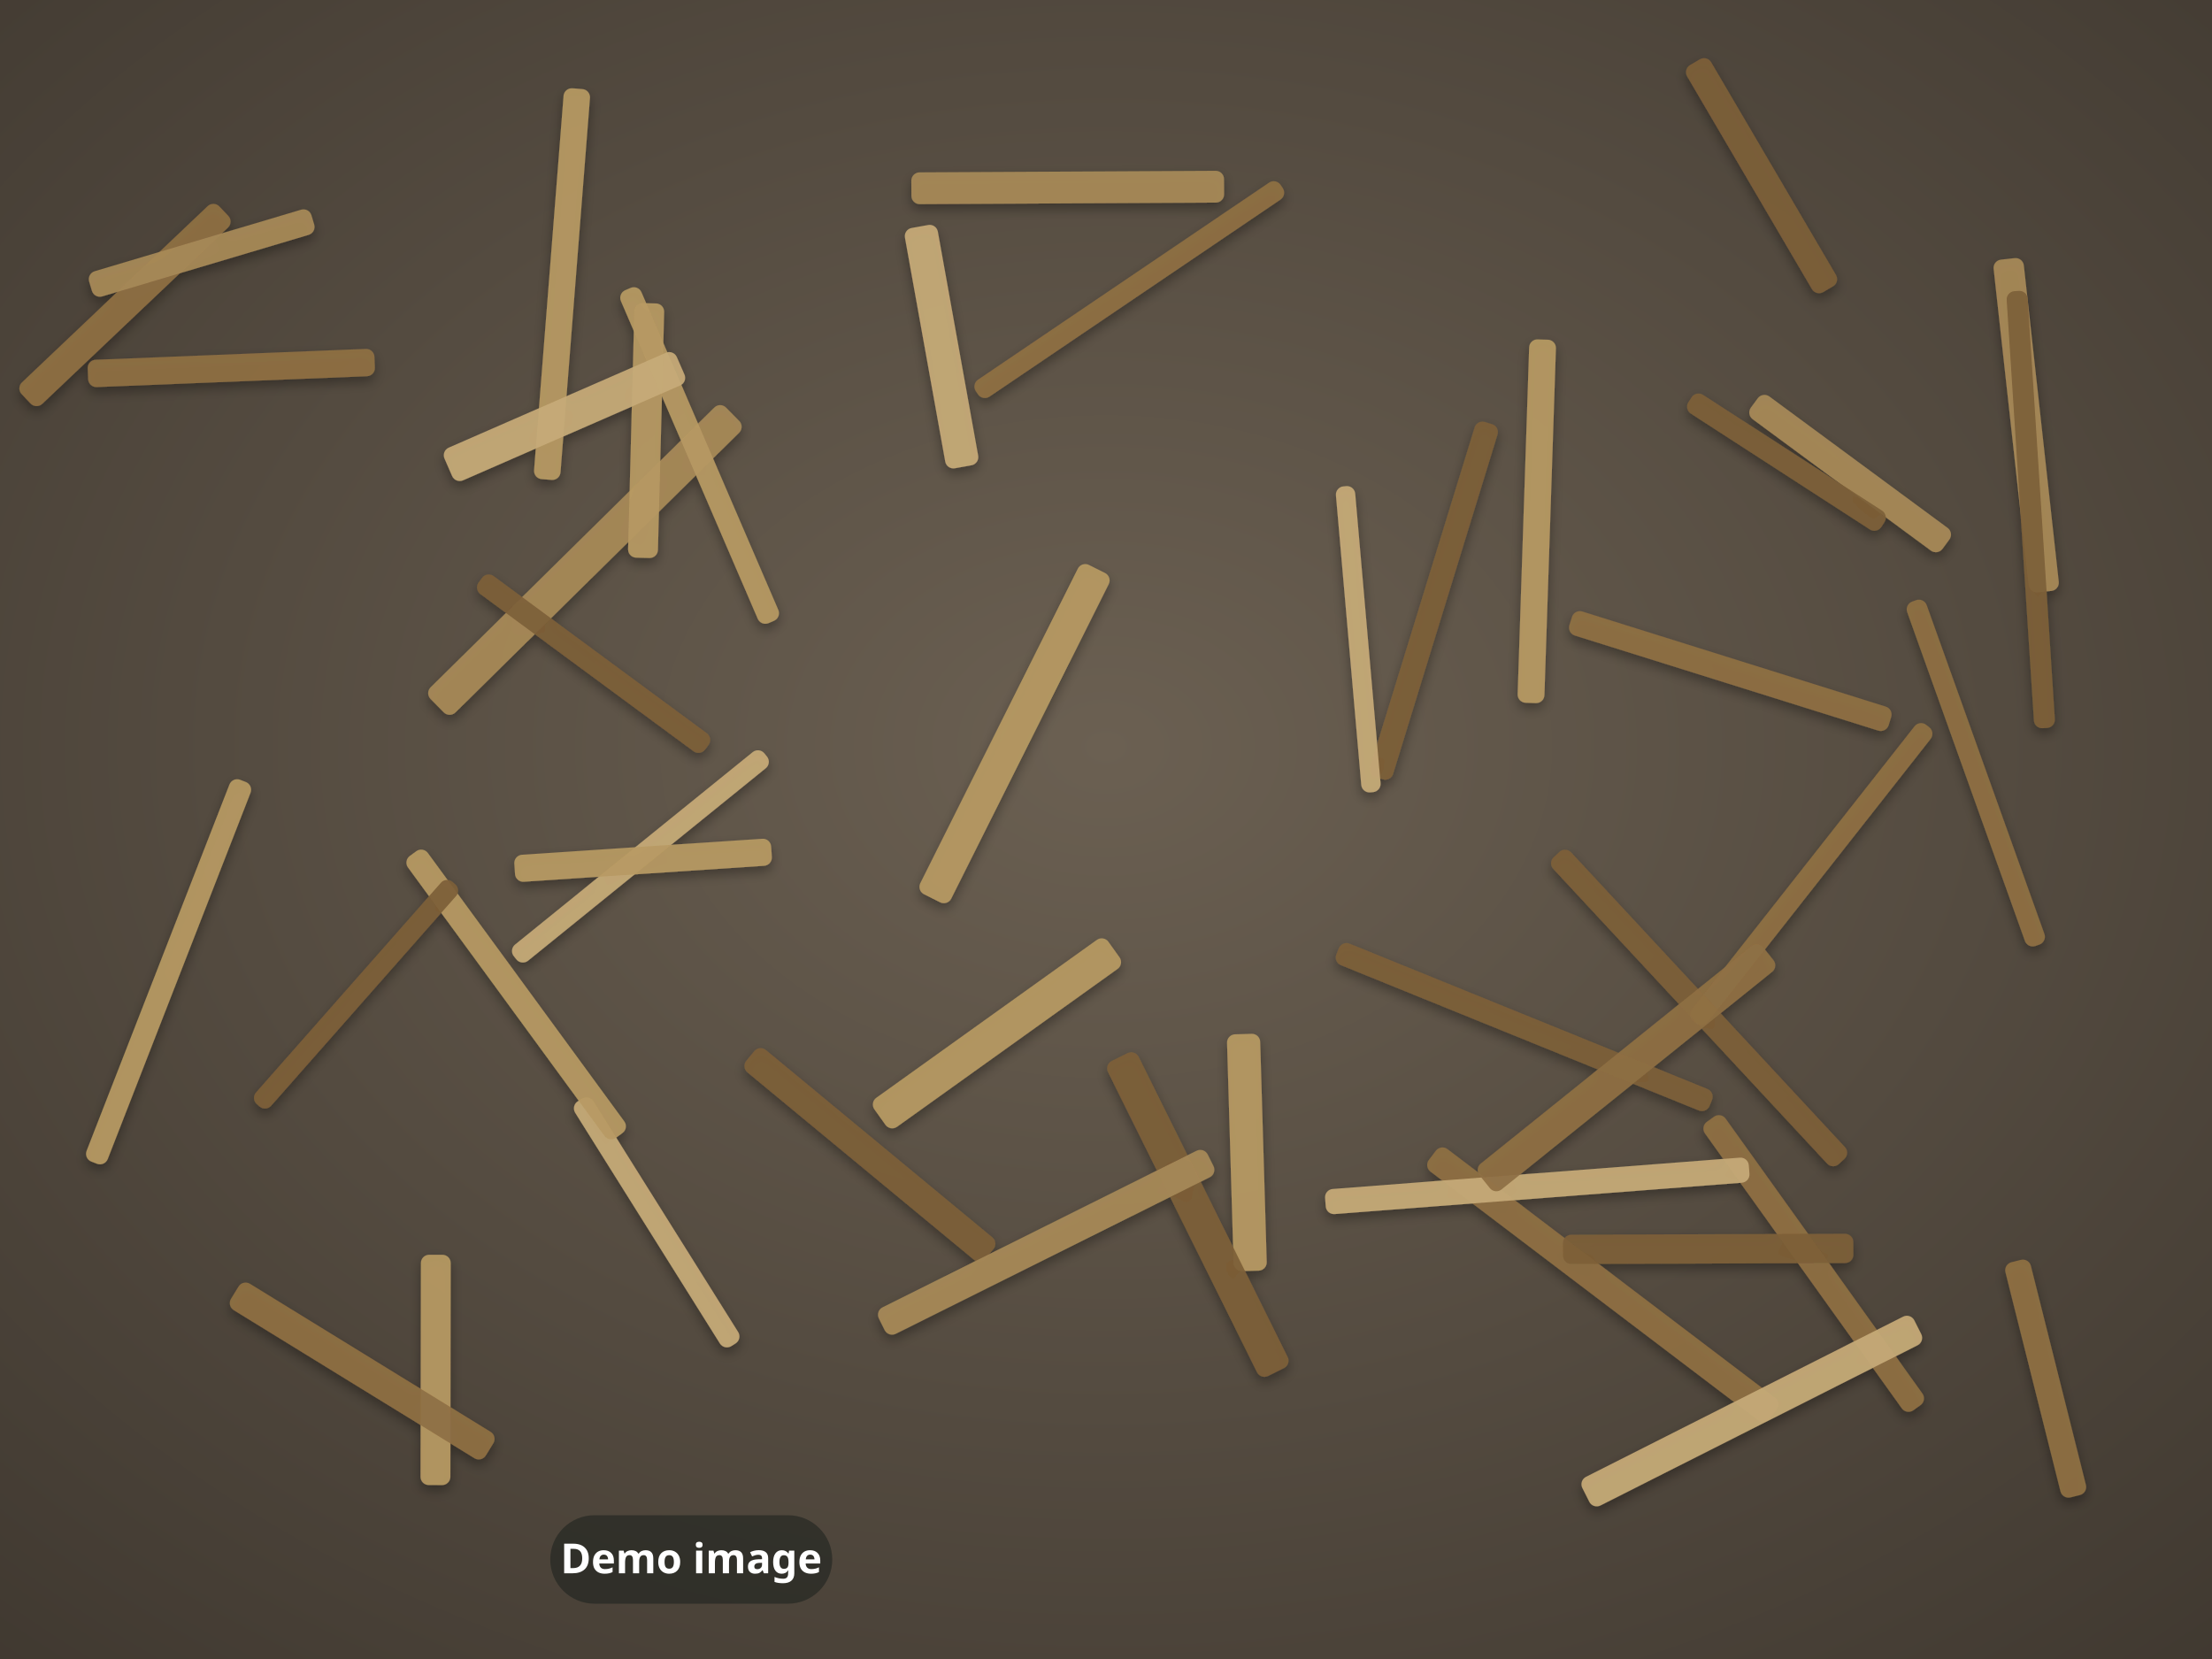
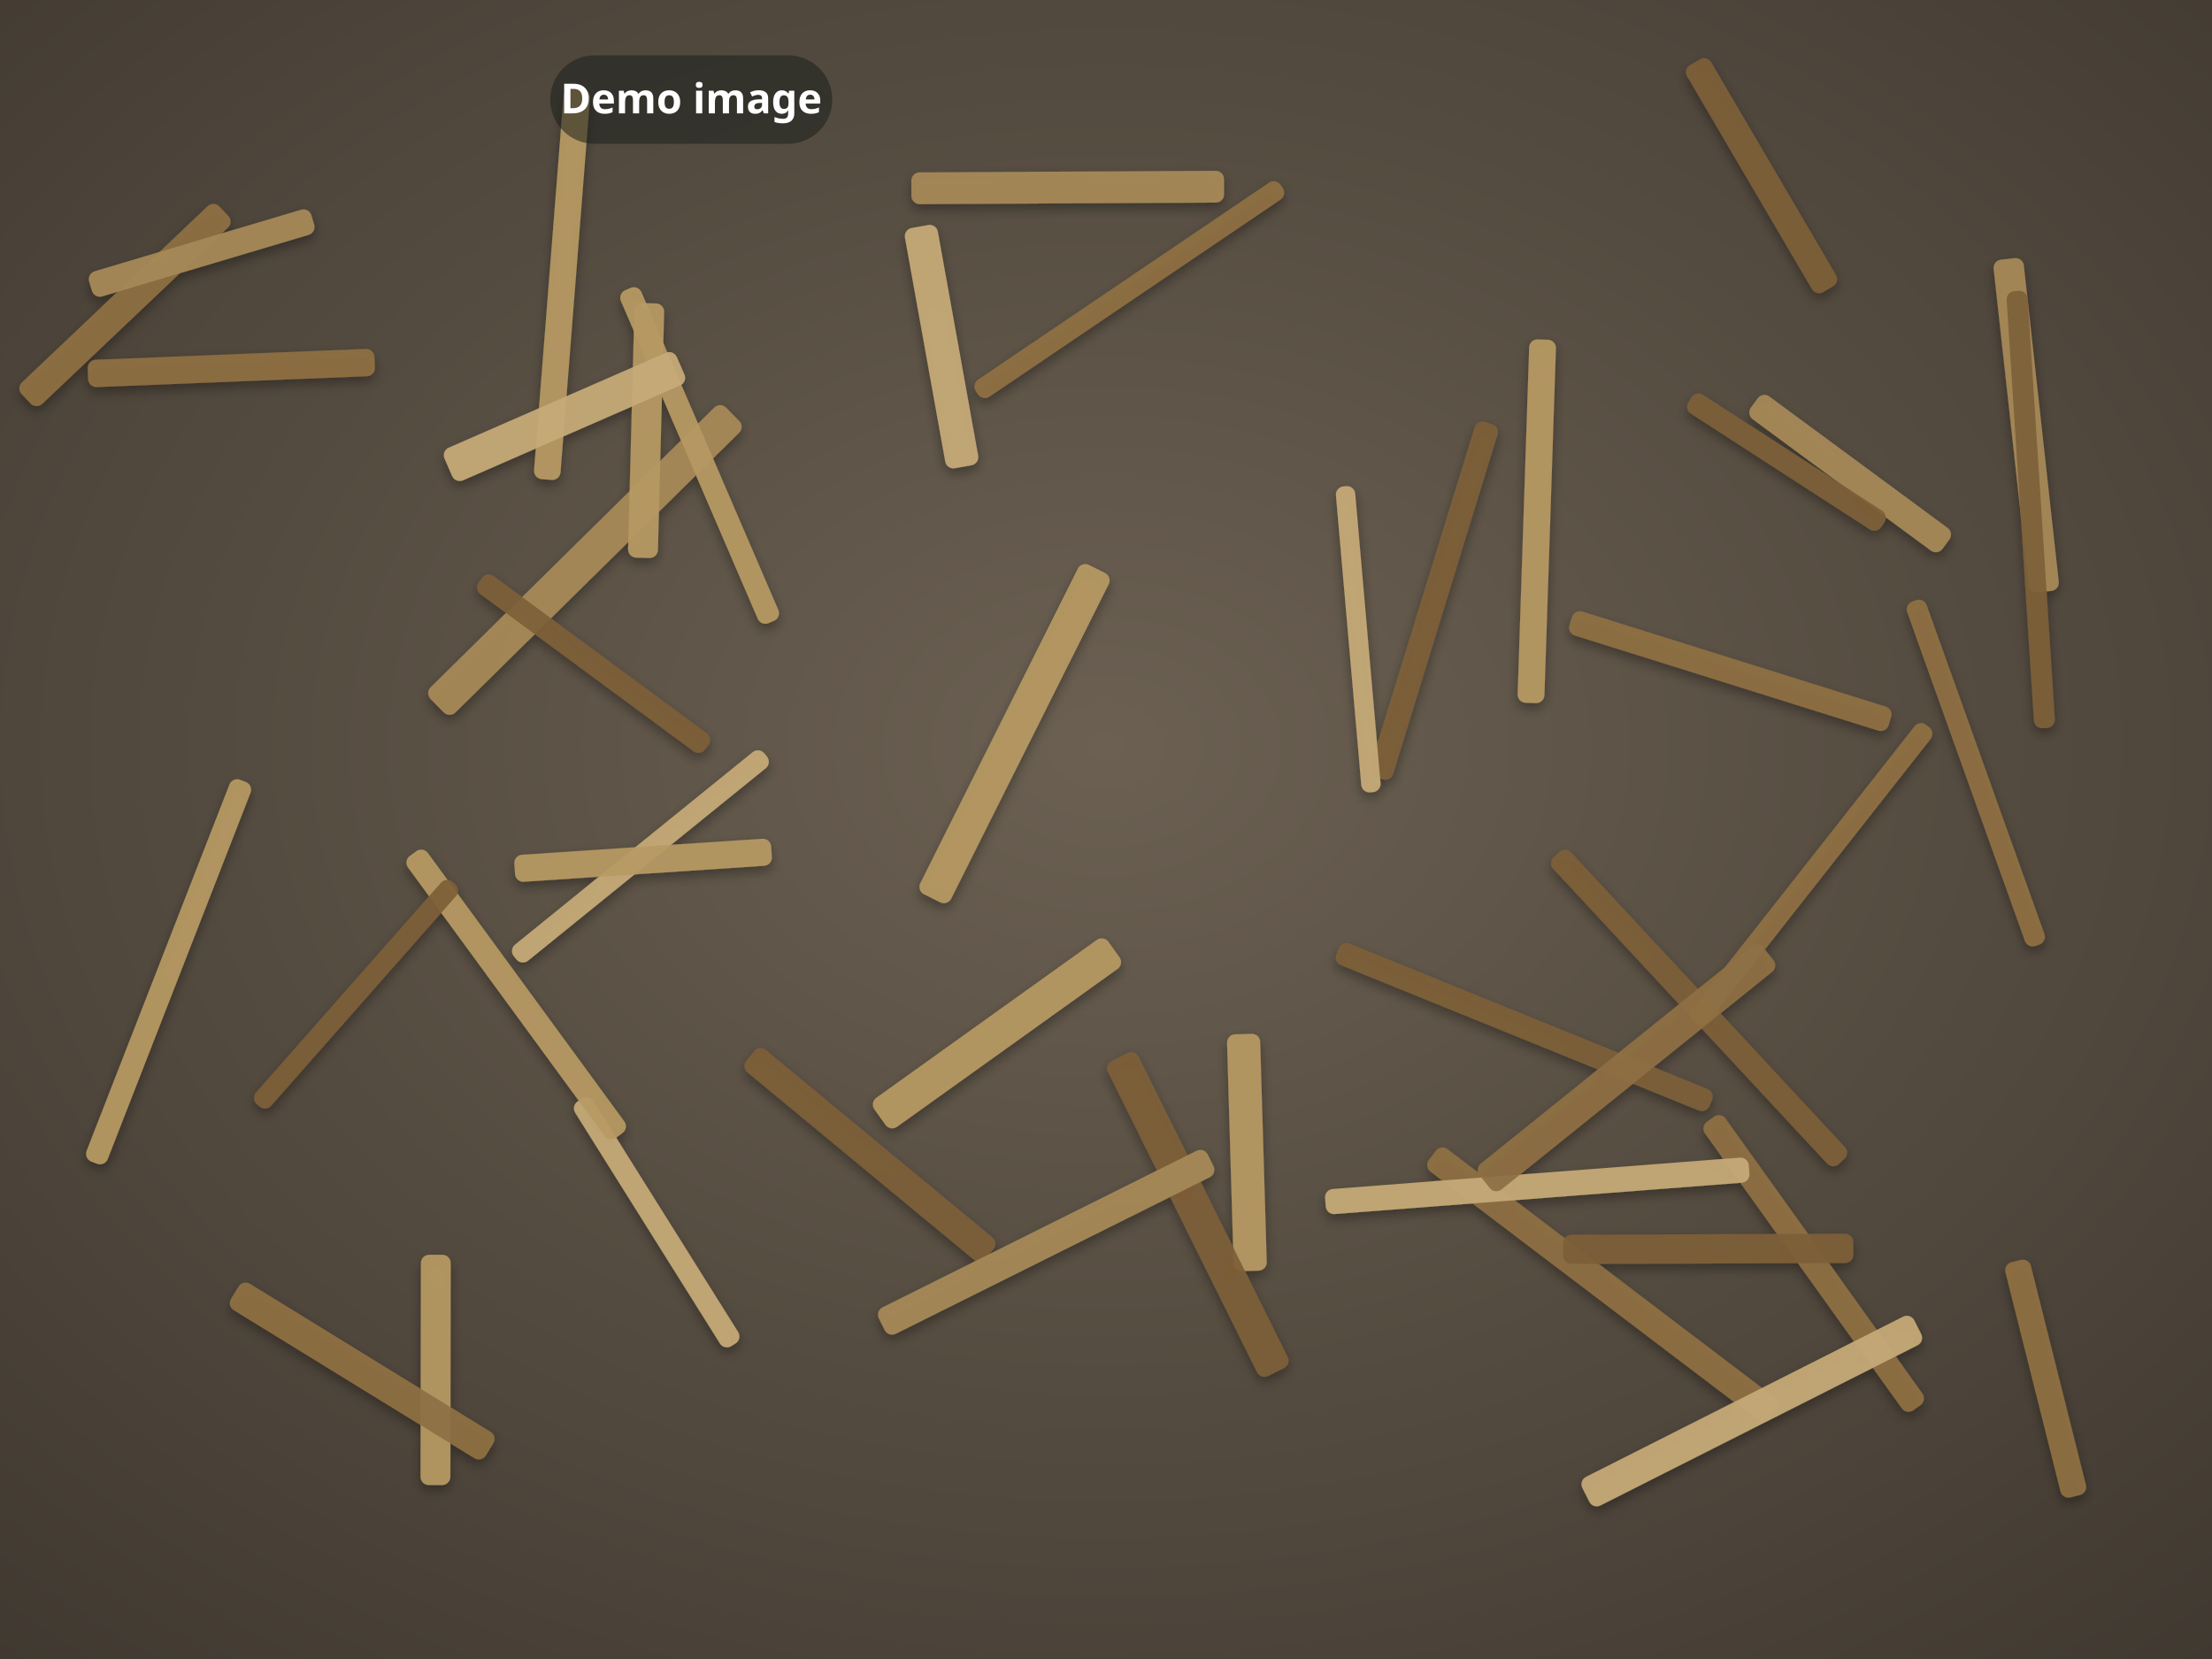
<svg xmlns="http://www.w3.org/2000/svg" viewBox="0 0 800 600" role="img" aria-label="Demo image: Wood and frame offcuts">
  <defs>
    <radialGradient id="g" cx="50%" cy="45%" r="80%">
      <stop offset="0" stop-color="#6b6052" />
      <stop offset="1" stop-color="#3d362e" />
    </radialGradient>
    <filter id="s" x="-20%" y="-20%" width="140%" height="140%">
      <feDropShadow dx="0" dy="2" stdDeviation="2" flood-opacity="0.35" />
    </filter>
  </defs>
  <rect width="800" height="600" fill="url(#g)" />
  <g filter="url(#s)">
    <g transform="translate(235.5 306.9) rotate(321)" opacity="0.92">
      <rect x="-63.1" y="-4" width="116.6" height="7.5" rx="3" fill="#c7ab78" />
    </g>
    <g transform="translate(666.1 170.4) rotate(216.4)" opacity="0.92">
      <rect x="-46" y="-4" width="86.1" height="10.2" rx="3" fill="#a88a58" />
    </g>
    <g transform="translate(609.8 358.9) rotate(47.1)" opacity="0.92">
      <rect x="-68.4" y="-4" width="151.5" height="8.8" rx="3" fill="#7d5f38" />
    </g>
    <g transform="translate(158.9 525.6) rotate(90.1)" opacity="0.92">
      <rect x="-71.8" y="-4" width="83.3" height="10.8" rx="3" fill="#b89a63" />
    </g>
    <g transform="translate(648.7 324.7) rotate(308.2)" opacity="0.92">
      <rect x="-57.5" y="-4" width="136.3" height="7.4" rx="3" fill="#8f6f43" />
    </g>
    <g transform="translate(307 413) rotate(219.6)" opacity="0.92">
      <rect x="-65" y="-4" width="112.3" height="10.5" rx="3" fill="#7d5f38" />
    </g>
    <g transform="translate(653.5 452.5) rotate(54.4)" opacity="0.92">
      <rect x="-59.1" y="-4" width="128.3" height="9.2" rx="3" fill="#8f6f43" />
    </g>
    <g transform="translate(601.4 482.5) rotate(217.2)" opacity="0.92">
      <rect x="-49.3" y="-4" width="154.8" height="10.2" rx="3" fill="#8f6f43" />
    </g>
    <g transform="translate(240 445.9) rotate(237.9)" opacity="0.92">
      <rect x="-47.7" y="-4" width="104.5" height="7.8" rx="3" fill="#c7ab78" />
    </g>
    <g transform="translate(516 226.8) rotate(107.1)" opacity="0.92">
      <rect x="-77.1" y="-4" width="134.4" height="8.7" rx="3" fill="#7d5f38" />
    </g>
    <g transform="translate(490.4 227.5) rotate(85)" opacity="0.92">
      <rect x="-51.8" y="-4" width="111.1" height="7" rx="3" fill="#c7ab78" />
    </g>
    <g transform="translate(417 99.3) rotate(325.9)" opacity="0.92">
      <rect x="-76.7" y="-4" width="133.1" height="7.4" rx="3" fill="#8f6f43" />
    </g>
    <g transform="translate(610.9 453) rotate(179.8)" opacity="0.92">
      <rect x="-59.4" y="-4" width="105" height="10.6" rx="3" fill="#7d5f38" />
    </g>
    <g transform="translate(452.9 414.9) rotate(88.3)" opacity="0.92">
      <rect x="-41" y="-4" width="85.7" height="12" rx="3" fill="#b89a63" />
    </g>
    <g transform="translate(562.9 376.4) rotate(202.1)" opacity="0.92">
      <rect x="-60.2" y="-4" width="145.7" height="8.4" rx="3" fill="#7d5f38" />
    </g>
    <g transform="translate(557.2 172) rotate(91.9)" opacity="0.92">
      <rect x="-49.2" y="-4" width="131.5" height="9.7" rx="3" fill="#b89a63" />
    </g>
    <g transform="translate(441.9 451.8) rotate(63.6)" opacity="0.92">
      <rect x="-78.7" y="-4" width="127.2" height="12.4" rx="3" fill="#7d5f38" />
    </g>
    <g transform="translate(377.5 66.1) rotate(359.7)" opacity="0.92">
      <rect x="-47.9" y="-4" width="113.1" height="11.5" rx="3" fill="#a88a58" />
    </g>
    <g transform="translate(740.3 497.3) rotate(75.9)" opacity="0.92">
      <rect x="-42.7" y="-4" width="87.7" height="9.5" rx="3" fill="#8f6f43" />
    </g>
    <g transform="translate(650.9 85) rotate(59.6)" opacity="0.92">
      <rect x="-73.1" y="-4" width="95.2" height="10.1" rx="3" fill="#7d5f38" />
    </g>
    <g transform="translate(194.2 370.7) rotate(233.8)" opacity="0.92">
      <rect x="-49.8" y="-4" width="126.3" height="8.9" rx="3" fill="#b89a63" />
    </g>
    <g transform="translate(64 90.6) rotate(316.5)" opacity="0.92">
      <rect x="-76.5" y="-4" width="98.6" height="10.7" rx="3" fill="#8f6f43" />
    </g>
    <g transform="translate(237.9 179.9) rotate(135.4)" opacity="0.92">
      <rect x="-40.4" y="-4" width="150.1" height="12.8" rx="3" fill="#a88a58" />
    </g>
    <g transform="translate(353.4 287.3) rotate(296.6)" opacity="0.92">
      <rect x="-40.9" y="-4" width="133.2" height="12.5" rx="3" fill="#b89a63" />
    </g>
    <g transform="translate(133.1 355.2) rotate(311.4)" opacity="0.92">
      <rect x="-59.7" y="-4" width="107.1" height="7.3" rx="3" fill="#7d5f38" />
    </g>
    <g transform="translate(337.1 117.9) rotate(259.8)" opacity="0.92">
      <rect x="-52.1" y="-4" width="88.3" height="12.1" rx="3" fill="#c7ab78" />
    </g>
    <g transform="translate(615.8 147.6) rotate(212.9)" opacity="0.92">
      <rect x="-77.6" y="-4" width="83.1" height="8.1" rx="3" fill="#7d5f38" />
    </g>
    <g transform="translate(235.1 155.1) rotate(91.5)" opacity="0.92">
      <rect x="-45.4" y="-4" width="92.1" height="10.8" rx="3" fill="#b89a63" />
    </g>
    <g transform="translate(256.4 172.7) rotate(246.7)" opacity="0.92">
      <rect x="-56.9" y="-4" width="131.1" height="8.1" rx="3" fill="#b89a63" />
    </g>
    <g transform="translate(610.4 237.3) rotate(17.4)" opacity="0.92">
      <rect x="-44.2" y="-4" width="121" height="9.1" rx="3" fill="#8f6f43" />
    </g>
    <g transform="translate(371.9 451) rotate(333.5)" opacity="0.92">
      <rect x="-59.9" y="-4" width="132.9" height="10.7" rx="3" fill="#a88a58" />
    </g>
    <g transform="translate(578.5 427.7) rotate(175.6)" opacity="0.92">
      <rect x="-54.3" y="-4" width="153.7" height="9.1" rx="3" fill="#c7ab78" />
    </g>
    <g transform="translate(90.5 85.5) rotate(343.4)" opacity="0.92">
      <rect x="-60.5" y="-4" width="83.9" height="9.5" rx="3" fill="#a88a58" />
    </g>
    <g transform="translate(604.3 375.8) rotate(141.2)" opacity="0.92">
      <rect x="-46.8" y="-4" width="131.6" height="12" rx="3" fill="#8f6f43" />
    </g>
    <g transform="translate(62.7 347.3) rotate(111.3)" opacity="0.92">
      <rect x="-69.6" y="-4" width="148.2" height="8.2" rx="3" fill="#b89a63" />
    </g>
    <g transform="translate(232.1 252.8) rotate(36.4)" opacity="0.92">
      <rect x="-72.5" y="-4" width="101.8" height="8.1" rx="3" fill="#7d5f38" />
    </g>
    <g transform="translate(99.6 131.5) rotate(357.7)" opacity="0.92">
      <rect x="-67.9" y="-4" width="103.8" height="9.9" rx="3" fill="#8f6f43" />
    </g>
    <g transform="translate(202.9 97.2) rotate(274.5)" opacity="0.92">
      <rect x="-76.4" y="-4" width="141.8" height="9.6" rx="3" fill="#b89a63" />
    </g>
    <g transform="translate(346.5 386.8) rotate(144.4)" opacity="0.92">
      <rect x="-71.1" y="-4" width="104.1" height="12.9" rx="3" fill="#b89a63" />
    </g>
    <g transform="translate(729.9 141.2) rotate(263.7)" opacity="0.92">
      <rect x="-73.4" y="-4" width="121.1" height="11" rx="3" fill="#a88a58" />
    </g>
    <g transform="translate(150.4 505.9) rotate(31.6)" opacity="0.92">
      <rect x="-75.9" y="-4" width="108.2" height="11.2" rx="3" fill="#8f6f43" />
    </g>
    <g transform="translate(228.5 312.3) rotate(176.2)" opacity="0.92">
      <rect x="-50.7" y="-4" width="93.1" height="9.8" rx="3" fill="#b89a63" />
    </g>
    <g transform="translate(720.9 296.5) rotate(250.3)" opacity="0.92">
      <rect x="-48.1" y="-4" width="132.3" height="7.5" rx="3" fill="#8f6f43" />
    </g>
    <g transform="translate(185.2 161.6) rotate(156.4)" opacity="0.92">
      <rect x="-67.6" y="-4" width="91.7" height="12.9" rx="3" fill="#c7ab78" />
    </g>
    <g transform="translate(736.9 219) rotate(266.3)" opacity="0.92">
      <rect x="-44.4" y="-4" width="158.4" height="7.6" rx="3" fill="#7d5f38" />
    </g>
    <g transform="translate(612 519.2) rotate(333.2)" opacity="0.92">
      <rect x="-44" y="-4" width="134.5" height="11.6" rx="3" fill="#c7ab78" />
    </g>
  </g>
  <g font-family="'DM Sans', system-ui, sans-serif">
-     <rect x="199" y="548" width="102" height="32" rx="16" fill="#1b1f1c" fill-opacity="0.55" />
-     <text x="250" y="569" text-anchor="middle" font-size="15" font-weight="600" fill="#ffffff">Demo image</text>
+     <rect x="199" y="20" width="102" height="32" rx="16" fill="#1b1f1c" fill-opacity="0.55" />
+     <text x="250" y="41" text-anchor="middle" font-size="15" font-weight="600" fill="#ffffff">Demo image</text>
  </g>
</svg>
